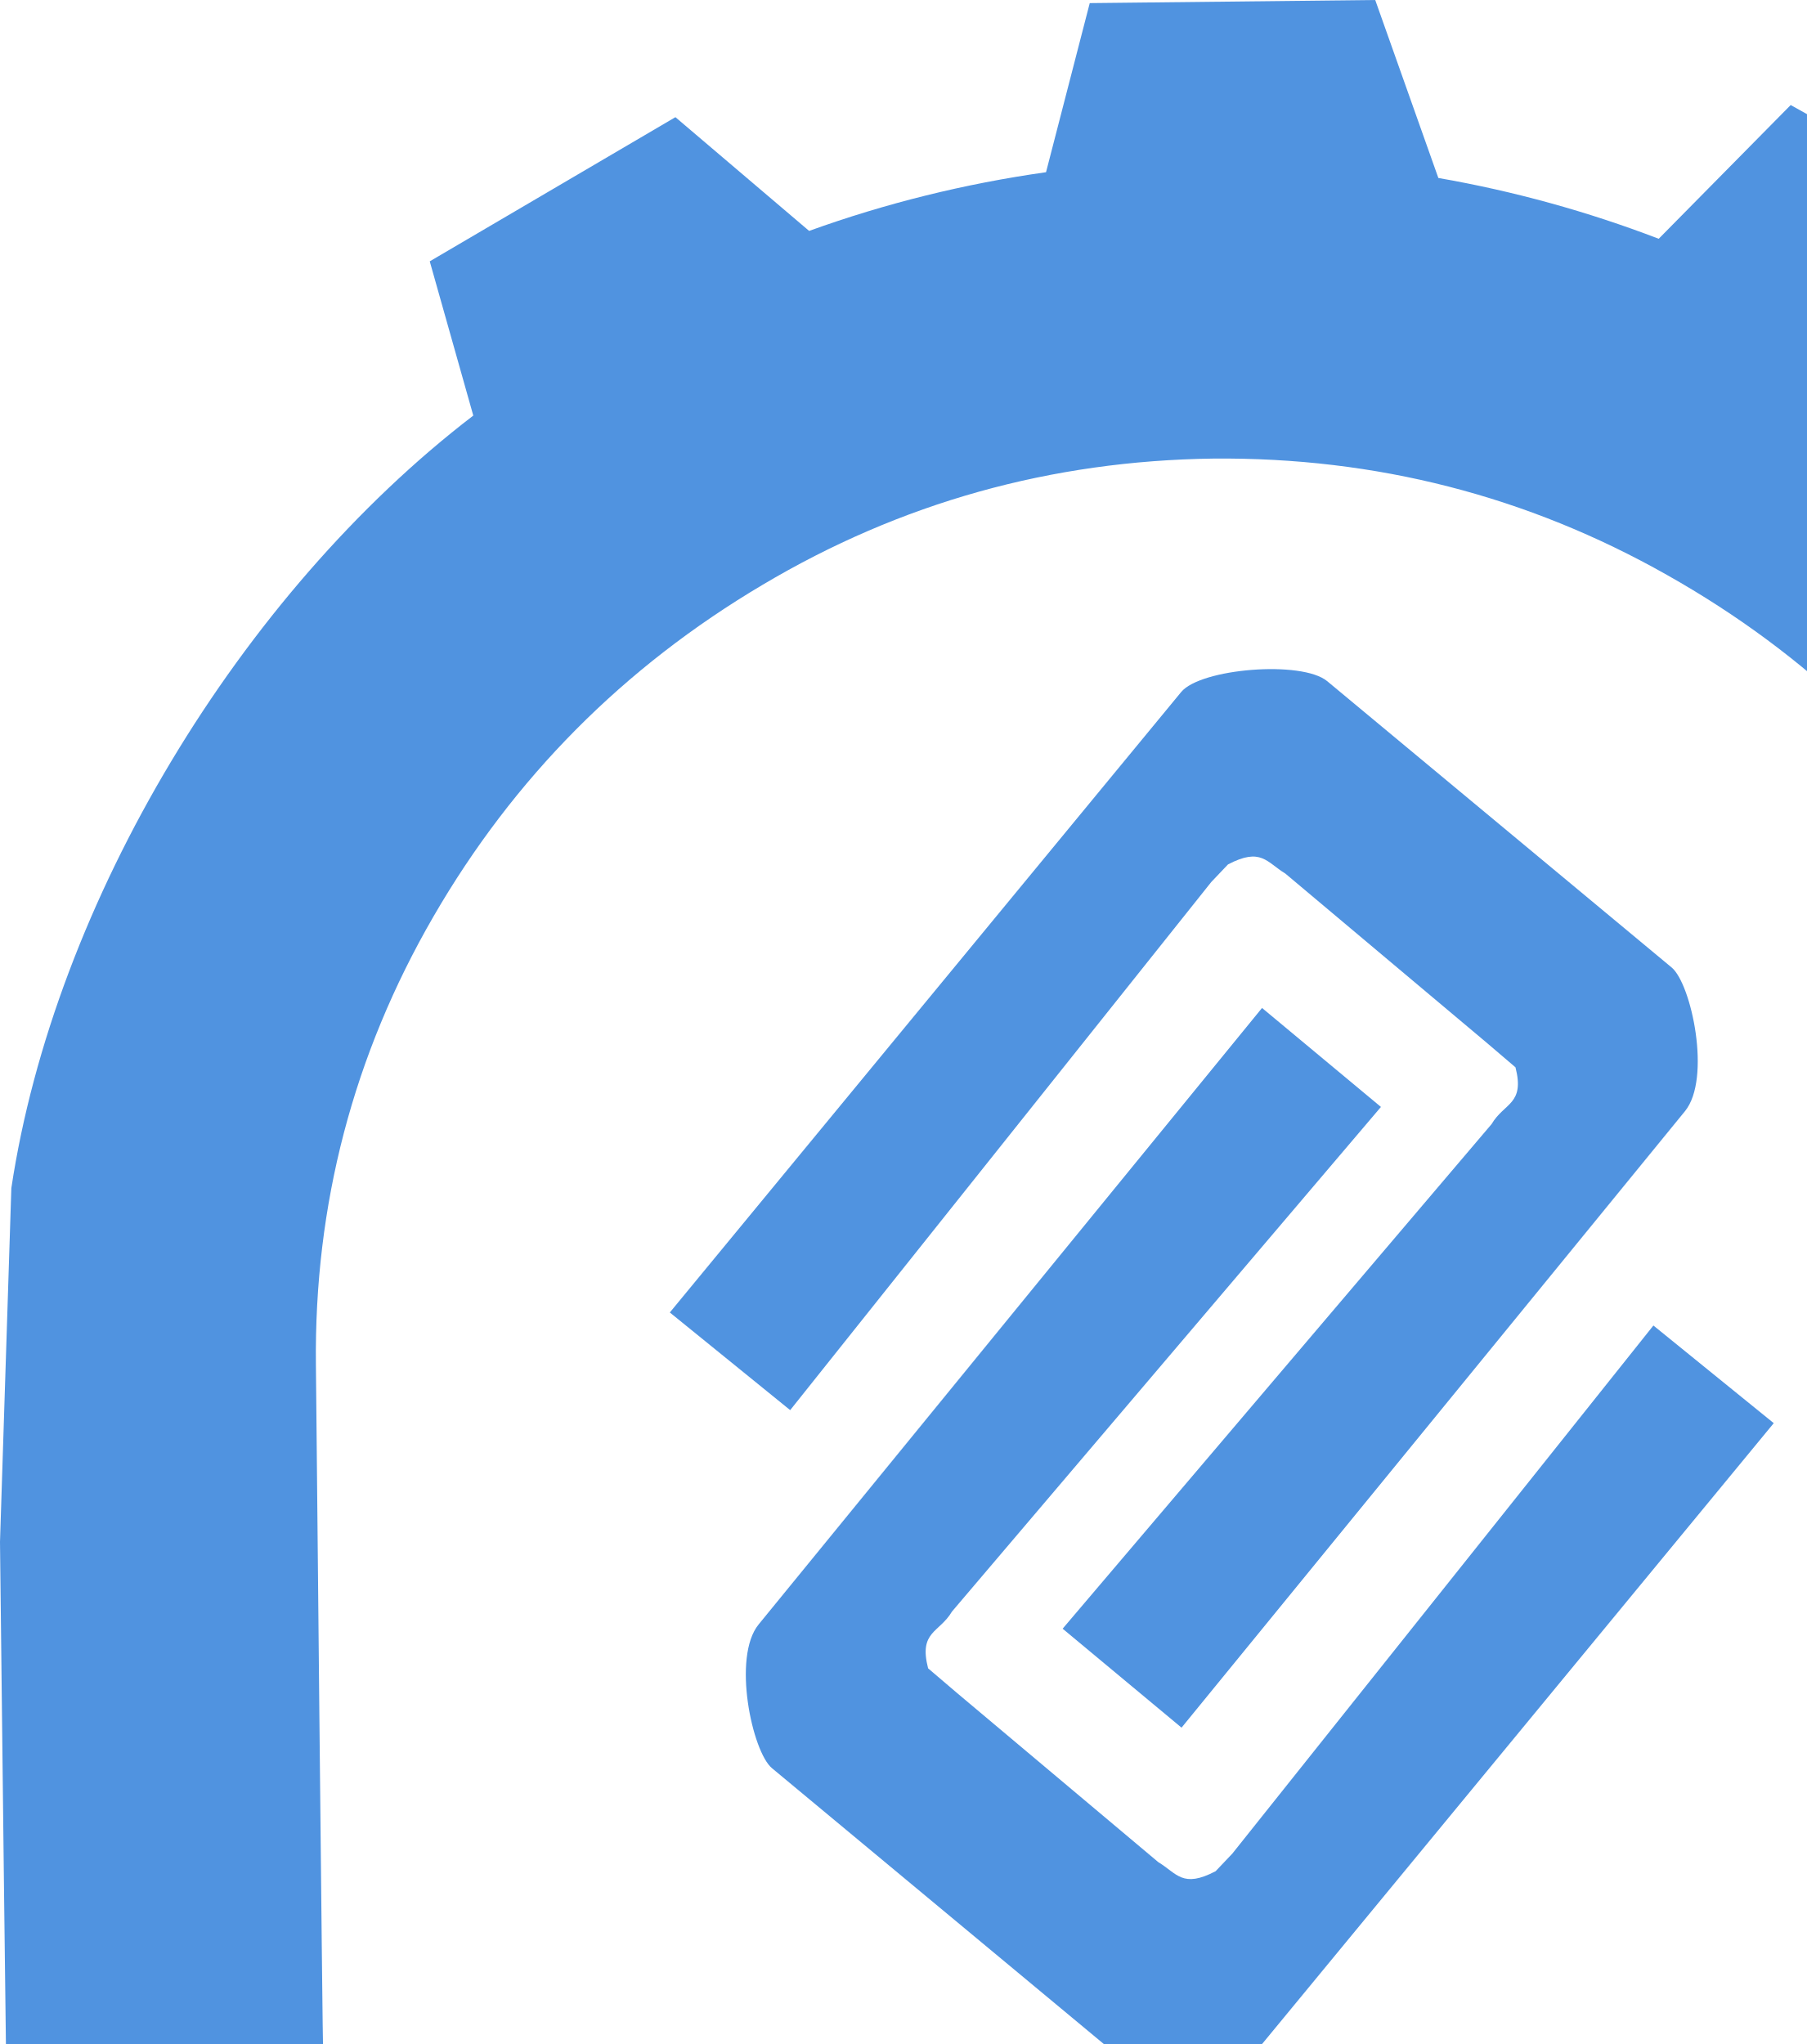
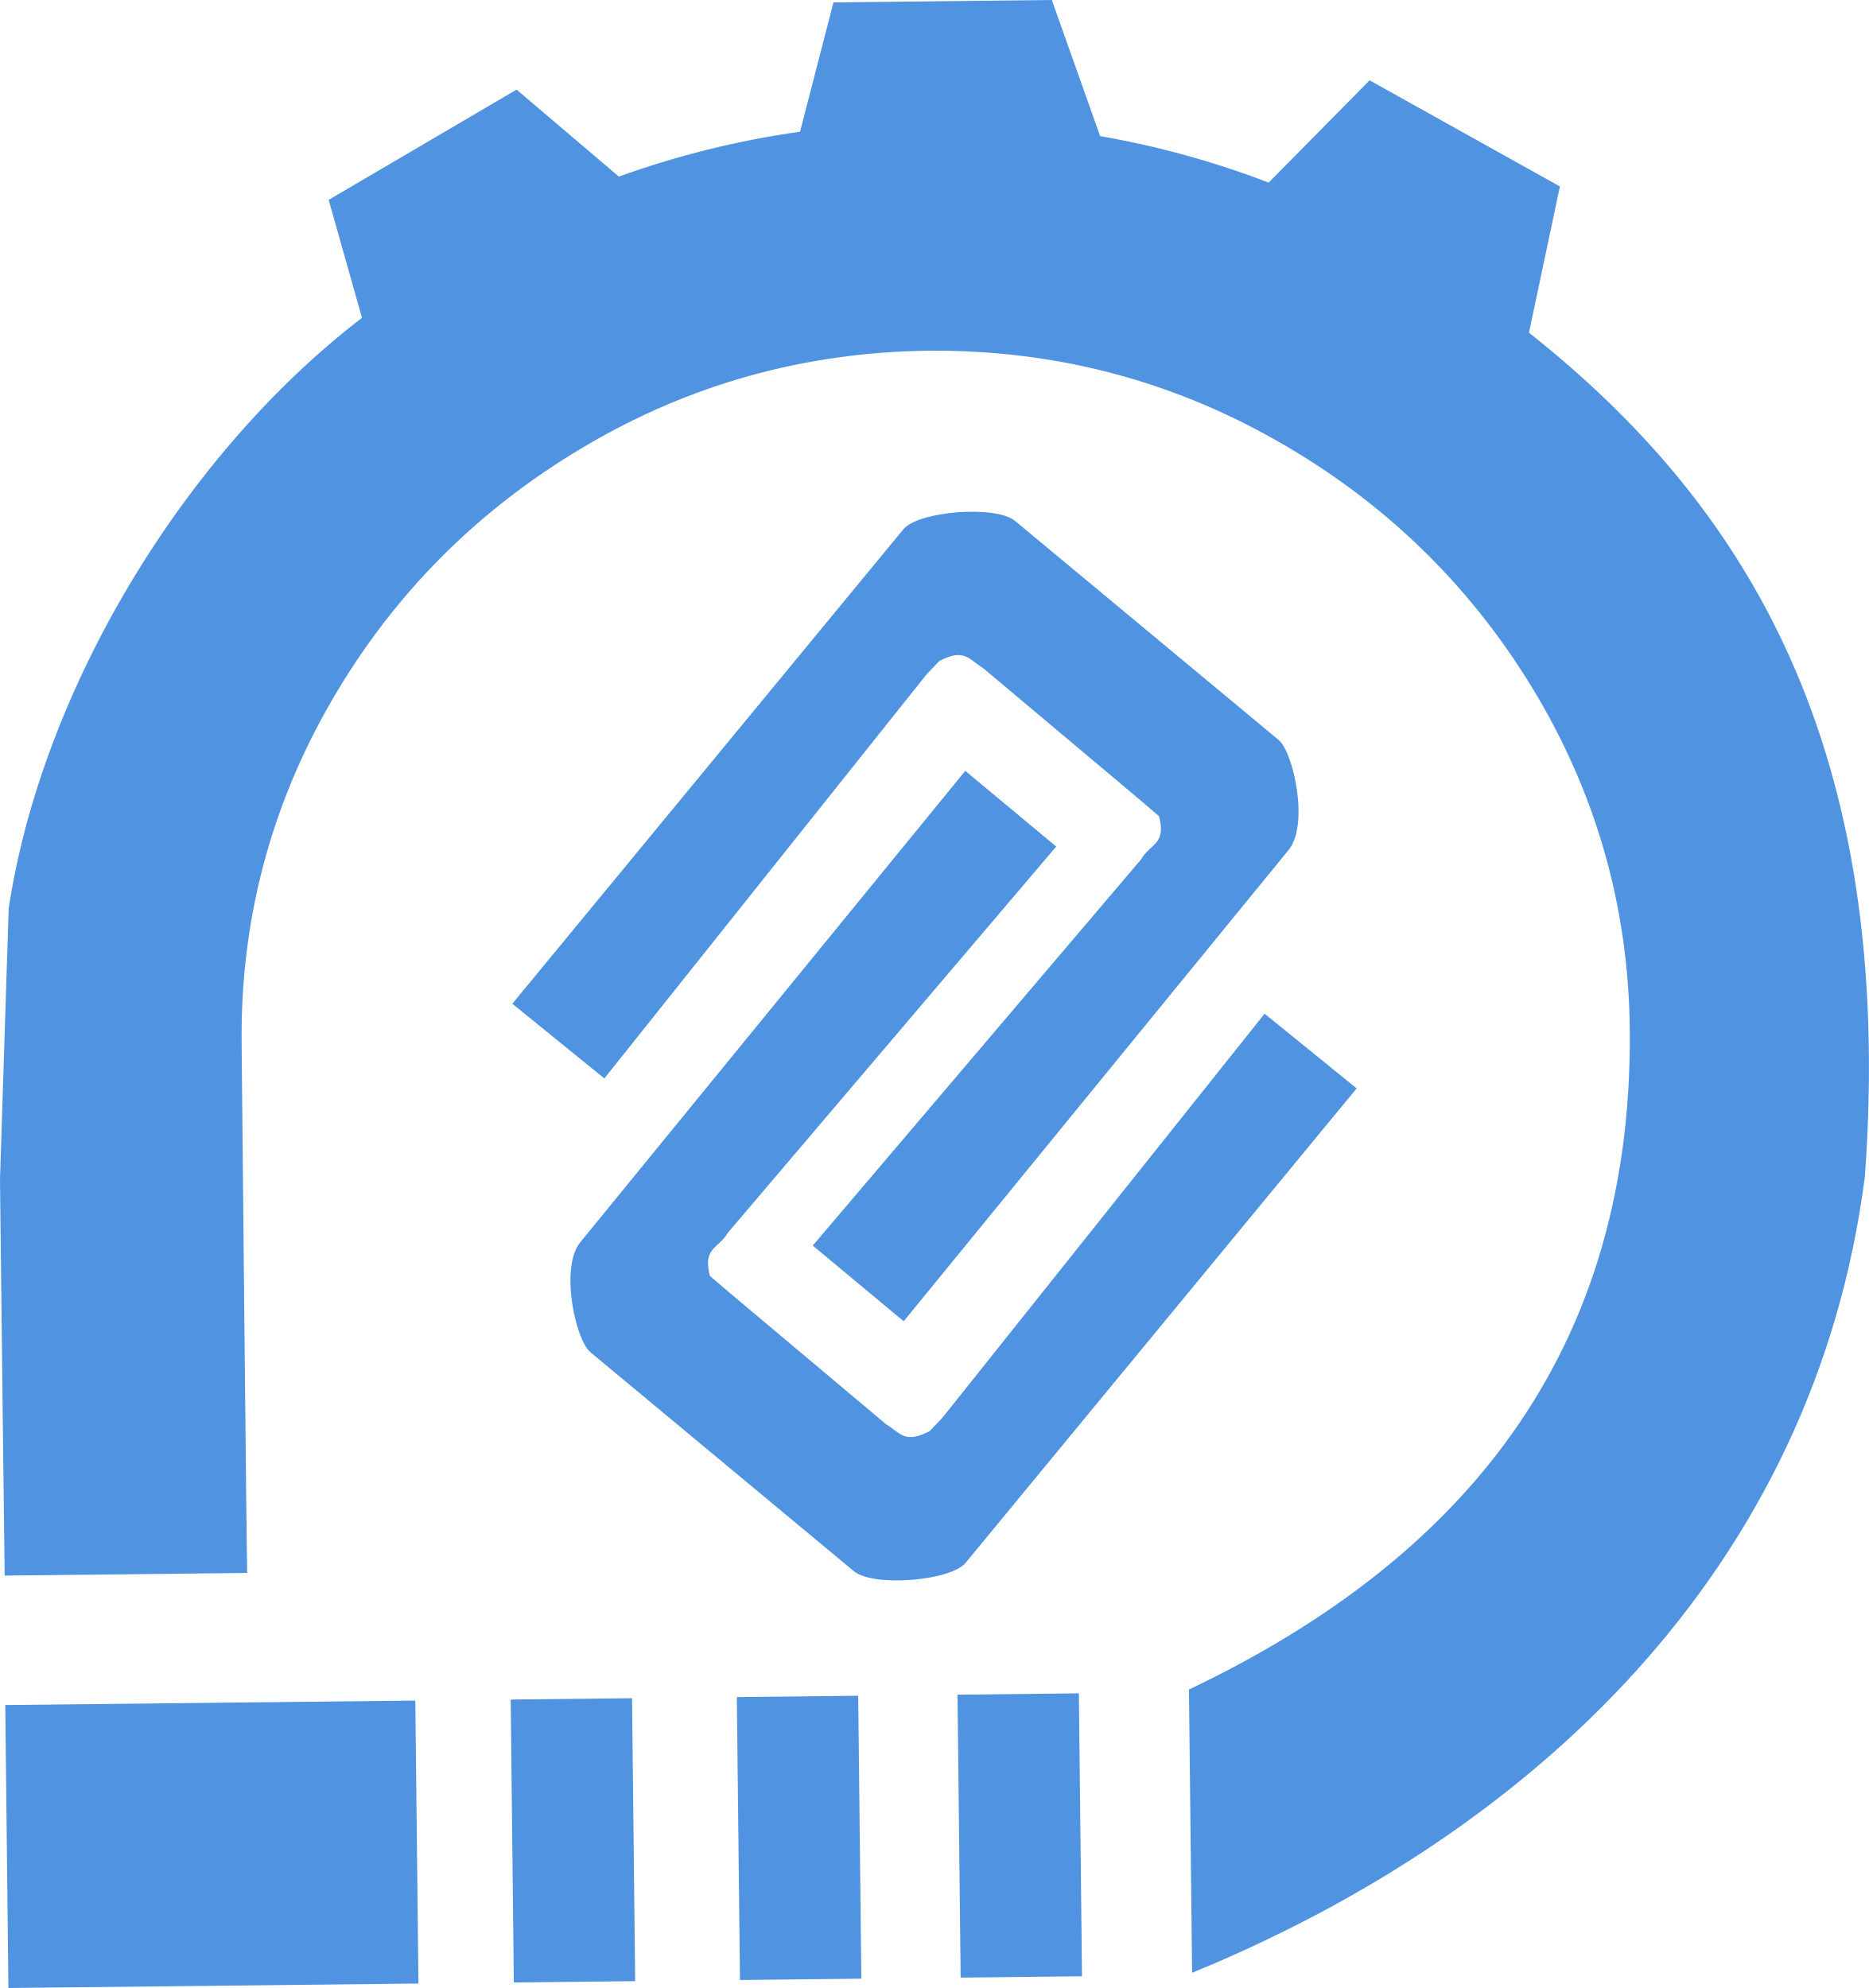
- <svg xmlns="http://www.w3.org/2000/svg" width="579" height="655" fill="none" viewBox="0 0 579 655">
+ <svg xmlns="http://www.w3.org/2000/svg" width="783" height="833" fill="none" viewBox="0 0 783 833">
  <path fill-rule="evenodd" clip-rule="evenodd" d="M425.282 218.286l110.362 91.739c6.327 5.258 12.821 35.588 4.273 46.057L378.603 553.628l-38.101-31.713 137.447-161.697c4.082-6.904 10.714-6.291 7.659-18.195l-9.289-7.928-64.46-54.166c-5.988-3.616-7.756-8.492-18.376-2.92l-5.365 5.646-134.92 169.222-38.565-31.294L378.48 221.764c6.251-7.577 38.695-10.215 46.802-3.478z" fill="#5093E0" />
-   <path fill-rule="evenodd" clip-rule="evenodd" d="M357.72 658.349l-110.362-91.74c-6.327-5.262-12.821-35.585-4.273-46.056l161.312-197.551 38.1 31.716L305.046 516.42c-4.082 6.898-10.71 6.29-7.654 18.192l9.286 7.922 64.458 54.175c5.99 3.616 7.762 8.487 18.382 2.923l5.362-5.647L529.801 424.76l38.565 31.291L404.519 654.87c-6.25 7.583-38.698 10.216-46.799 3.479z" fill="#5093E0" />
-   <path fill-rule="evenodd" clip-rule="evenodd" d="M498.119 707.935l1.315 118.689c141.736-58.212 260.51-168.082 281.858-333.567 13-180.177-49.598-281.499-140.727-353.65l12.954-61.275-79.724-44.473-42.291 42.854a378.892 378.892 0 00-70.61-19.481L440.666 0 349.19.996l-14.009 54.188c-26.083 3.694-51.388 9.963-75.911 18.811l-42.845-36.447-78.719 46.198 13.952 49.427C77.092 190.285 17.458 288.957 3.635 380.734L0 494.108c.73 63.622 1.88 163.677 1.96 166.08l101.603-1.106c-.245-4.802-2.282-216.85-2.336-221.801-.566-51.133 11.962-99.167 37.647-143.544 25.737-44.486 60.923-79.923 105.468-106.324 44.227-26.306 92.442-39.789 144.49-40.463 52.041-.458 100.549 11.97 145.345 37.306 45.124 25.427 81.026 60.114 107.803 104.002 26.644 43.897 40.251 91.497 40.817 142.691 1.6 144.378-79.416 226.829-184.678 276.986zm-44.811 120.152l-1.314-118.547-50.839.554 1.313 118.548 50.84-.555zm-92.448 1.008l-1.314-118.547-50.845.553 1.314 118.549 50.845-.555zm-94.752 1.032l-1.313-118.549-50.837.554 1.314 118.548 50.836-.553zm-90.797 1.003L3.526 833 2.212 714.437l171.785-1.87 1.314 118.563z" fill="#5093E0" />
+   <path fill-rule="evenodd" clip-rule="evenodd" d="M357.72 658.349l-110.362-91.74c-6.327-5.262-12.821-35.585-4.273-46.056l161.312-197.551 38.1 31.716L305.046 516.42c-4.083 6.898-10.71 6.29-7.654 18.192l9.286 7.922 64.458 54.175c5.99 3.616 7.762 8.487 18.382 2.923l5.362-5.647L529.801 424.76l38.565 31.291L404.519 654.87c-6.25 7.583-38.698 10.216-46.799 3.479z" fill="#5093E0" />
+   <path fill-rule="evenodd" clip-rule="evenodd" d="M498.119 707.935l1.315 118.689c141.736-58.212 260.51-168.082 281.858-333.567 13-180.177-49.598-281.499-140.727-353.65l12.954-61.275-79.724-44.473-42.291 42.854a378.892 378.892 0 00-70.61-19.481L440.666 0 349.19.996l-14.009 54.188c-26.083 3.694-51.388 9.963-75.911 18.811l-42.845-36.447-78.719 46.198 13.952 49.427C77.092 190.285 17.458 288.957 3.635 380.734L0 494.108c.73 63.622 1.88 163.677 1.96 166.08l101.603-1.106c-.245-4.802-2.282-216.85-2.336-221.801-.566-51.133 11.962-99.167 37.647-143.544 25.737-44.486 60.923-79.923 105.468-106.324 44.227-26.306 92.442-39.789 144.49-40.463 52.041-.458 100.549 11.97 145.344 37.306 45.125 25.427 81.027 60.114 107.804 104.002 26.644 43.897 40.251 91.497 40.817 142.691 1.6 144.378-79.416 226.829-184.678 276.986zm-44.811 120.152l-1.314-118.547-50.839.554 1.313 118.548 50.84-.555zm-92.448 1.008l-1.314-118.547-50.845.553 1.314 118.549 50.845-.555zm-94.752 1.032l-1.313-118.549-50.837.554 1.314 118.548 50.836-.553zm-90.797 1.003L3.526 833 2.212 714.437l171.785-1.87 1.314 118.563z" fill="#5093E0" />
</svg>
